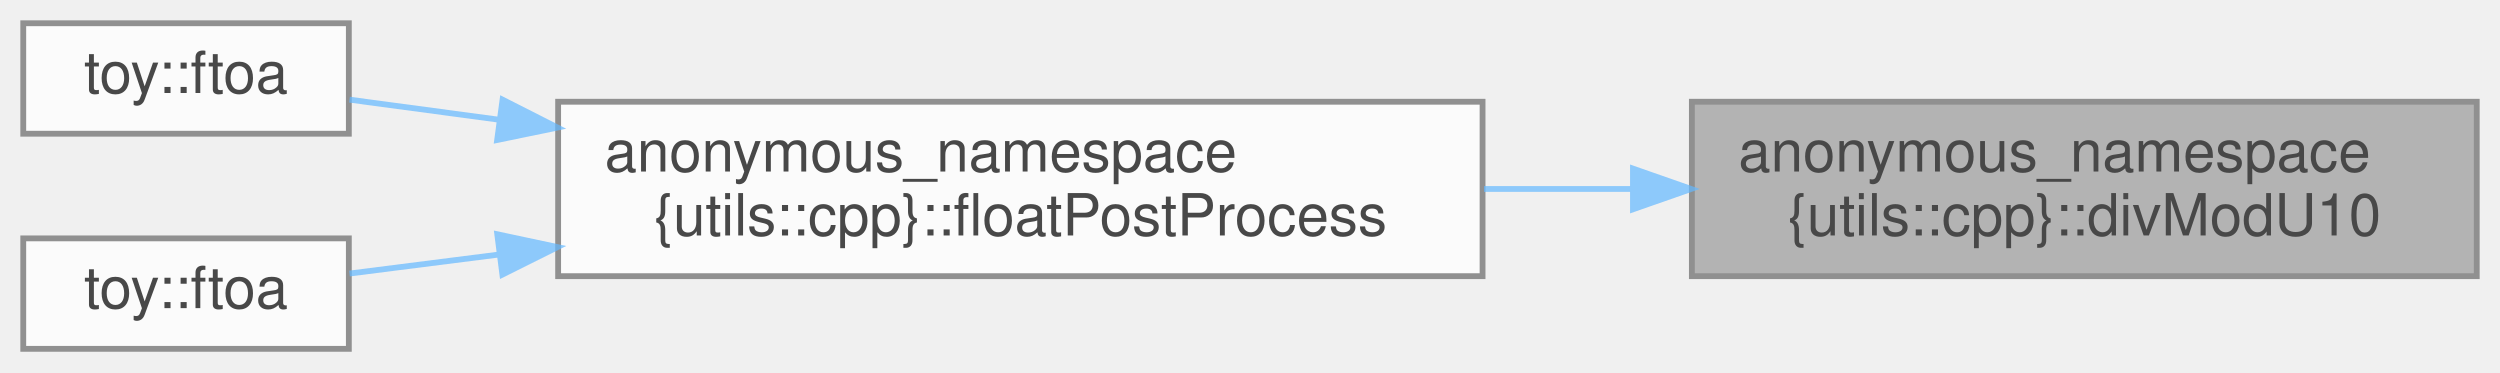
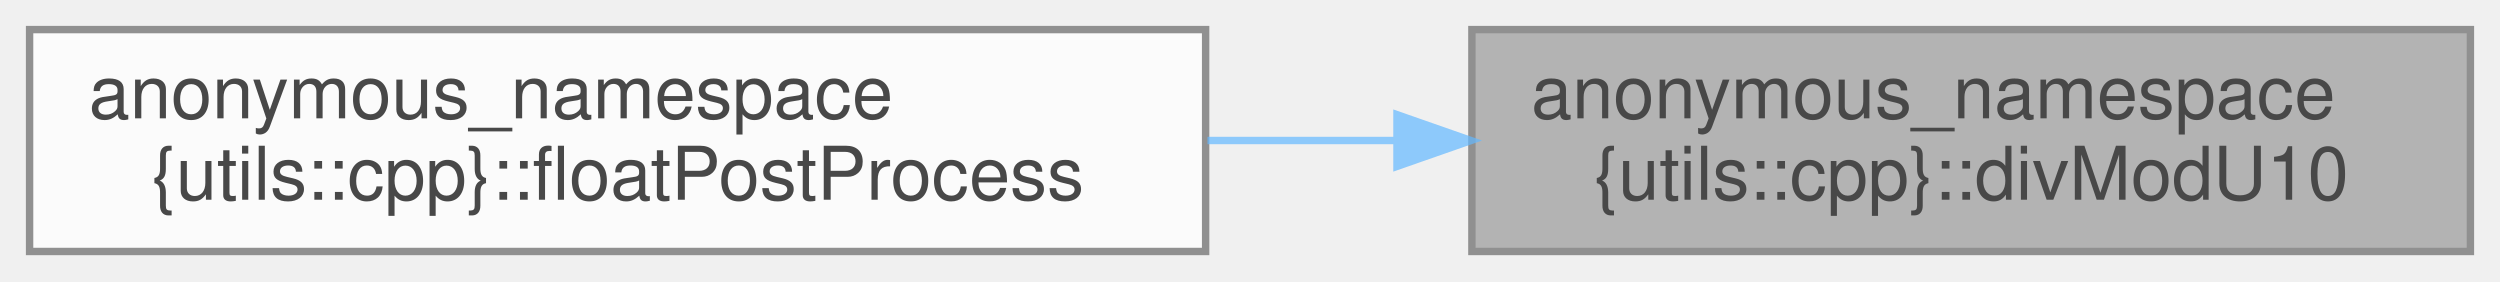
- <svg xmlns="http://www.w3.org/2000/svg" xmlns:xlink="http://www.w3.org/1999/xlink" width="430pt" height="64pt" viewBox="0.00 0.00 430.00 64.00">
+ <svg xmlns="http://www.w3.org/2000/svg" xmlns:xlink="http://www.w3.org/1999/xlink" width="338pt" height="38pt" viewBox="0.00 0.00 338.00 38.00">
  <svg id="main" version="1.1" xml:space="preserve">
    <style type="text/css">
.node, .edge {opacity: 0.7;}
.node.selected, .edge.selected {opacity: 1;}
.edge:hover path { stroke: red; }
.edge:hover polygon { stroke: red; fill: red; }
</style>
    <svg id="graph" class="graph">
-       <g id="graph0" class="graph" transform="scale(1 1) rotate(0) translate(4 60)">
+       <g id="graph0" class="graph" transform="scale(1 1) rotate(0) translate(4 34)">
        <g id="Node000001" class="node">
          <g id="a_Node000001">
            <a xlink:title="Divides a given 32-bit unsigned integer by 10 and returns the quotient and remainder.">
-               <polygon fill="#999999" stroke="#666666" points="422,-42.5 287,-42.5 287,-12.5 422,-12.5 422,-42.5" />
-               <text text-anchor="start" x="295" y="-30.5" font-family="Helvetica,sans-Serif" font-size="10.00">anonymous_namespace</text>
-               <text text-anchor="middle" x="354.5" y="-19.5" font-family="Helvetica,sans-Serif" font-size="10.00">{utils::cpp}::divModU10</text>
+               <polygon fill="#999999" stroke="#666666" points="330,-30 195,-30 195,0 330,0 330,-30" />
+               <text text-anchor="start" x="203" y="-18" font-family="Helvetica,sans-Serif" font-size="10.00">anonymous_namespace</text>
+               <text text-anchor="middle" x="262.5" y="-7" font-family="Helvetica,sans-Serif" font-size="10.00">{utils::cpp}::divModU10</text>
            </a>
          </g>
        </g>
        <g id="Node000002" class="node">
          <g id="a_Node000002">
            <a xlink:href="../../de/dcc/namespaceanonymous__namespace_02utils_8cpp_03.html#a0fea47d296dd636e54771d79a799cf51" target="_top" xlink:title="Processes a string representation of a floating-point number, adjusting the exponent,...">
-               <polygon fill="white" stroke="#666666" points="251,-42.5 92,-42.5 92,-12.5 251,-12.5 251,-42.5" />
-               <text text-anchor="start" x="100" y="-30.5" font-family="Helvetica,sans-Serif" font-size="10.00">anonymous_namespace</text>
-               <text text-anchor="middle" x="171.5" y="-19.5" font-family="Helvetica,sans-Serif" font-size="10.00">{utils::cpp}::floatPostProcess</text>
+               <polygon fill="white" stroke="#666666" points="159,-30 0,-30 0,0 159,0 159,-30" />
+               <text text-anchor="start" x="8" y="-18" font-family="Helvetica,sans-Serif" font-size="10.00">anonymous_namespace</text>
+               <text text-anchor="middle" x="79.5" y="-7" font-family="Helvetica,sans-Serif" font-size="10.00">{utils::cpp}::floatPostProcess</text>
            </a>
          </g>
        </g>
        <g id="edge1_Node000001_Node000002" class="edge">
          <g id="a_edge1_Node000001_Node000002">
            <a xlink:title=" ">
-               <path fill="none" stroke="#63b8ff" d="M276.7,-27.5C268.28,-27.5 259.69,-27.5 251.25,-27.5" />
-               <polygon fill="#63b8ff" stroke="#63b8ff" points="276.87,-31 286.87,-27.5 276.87,-24 276.87,-31" />
-             </a>
-           </g>
-         </g>
-         <g id="Node000003" class="node">
-           <g id="a_Node000003">
-             <a xlink:href="../../d4/da9/namespacetoy.html#a97f3908f435a8e81f175109e210dac49" target="_top" xlink:title="Converts a 64-bit floating-point number to its string representation with specified precision.">
-               <polygon fill="white" stroke="#666666" points="56,-56 0,-56 0,-37 56,-37 56,-56" />
-               <text text-anchor="middle" x="28" y="-44" font-family="Helvetica,sans-Serif" font-size="10.00">toy::ftoa</text>
-             </a>
-           </g>
-         </g>
-         <g id="edge2_Node000002_Node000003" class="edge">
-           <g id="a_edge2_Node000002_Node000003">
-             <a xlink:title=" ">
-               <path fill="none" stroke="#63b8ff" d="M81.75,-39.42C72.54,-40.65 63.77,-41.83 56.11,-42.86" />
-               <polygon fill="#63b8ff" stroke="#63b8ff" points="82.44,-42.86 91.89,-38.06 81.51,-35.92 82.44,-42.86" />
-             </a>
-           </g>
-         </g>
-         <g id="Node000004" class="node">
-           <g id="a_Node000004">
-             <a xlink:href="../../d4/da9/namespacetoy.html#a706d142ecdd8edb11b7aa44416b06e0c" target="_top" xlink:title="Converts a 32-bit floating-point number to its string representation with specified precision.">
-               <polygon fill="white" stroke="#666666" points="56,-19 0,-19 0,0 56,0 56,-19" />
-               <text text-anchor="middle" x="28" y="-7" font-family="Helvetica,sans-Serif" font-size="10.00">toy::ftoa</text>
-             </a>
-           </g>
-         </g>
-         <g id="edge3_Node000002_Node000004" class="edge">
-           <g id="a_edge3_Node000002_Node000004">
-             <a xlink:title=" ">
-               <path fill="none" stroke="#63b8ff" d="M81.75,-16.21C72.54,-15.04 63.77,-13.92 56.11,-12.95" />
-               <polygon fill="#63b8ff" stroke="#63b8ff" points="81.53,-19.71 91.89,-17.5 82.41,-12.77 81.53,-19.71" />
+               <path fill="none" stroke="#63b8ff" d="M184.7,-15C176.28,-15 167.69,-15 159.25,-15" />
+               <polygon fill="#63b8ff" stroke="#63b8ff" points="184.87,-18.5 194.87,-15 184.87,-11.5 184.87,-18.5" />
            </a>
          </g>
        </g>
      </g>
    </svg>
  </svg>
  <style type="text/css">

[data-mouse-over-selected='false'] { opacity: 0.7; }
[data-mouse-over-selected='true']  { opacity: 1.0; }

</style>
</svg>
